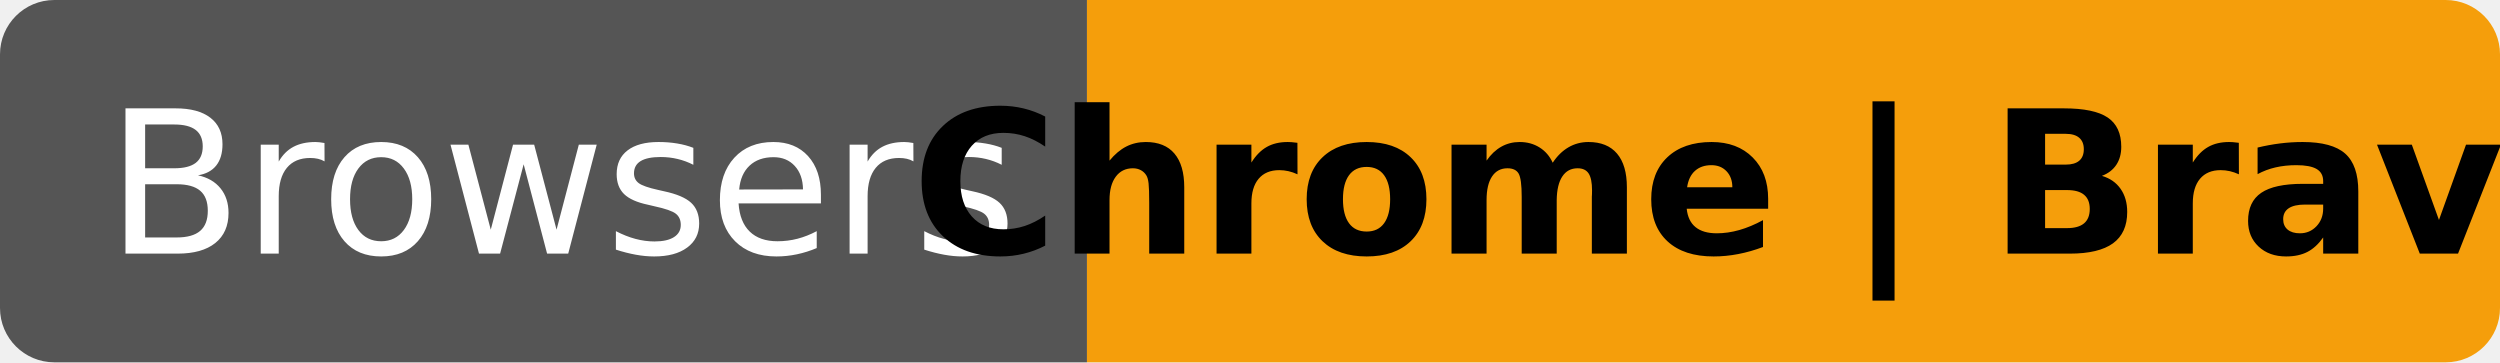
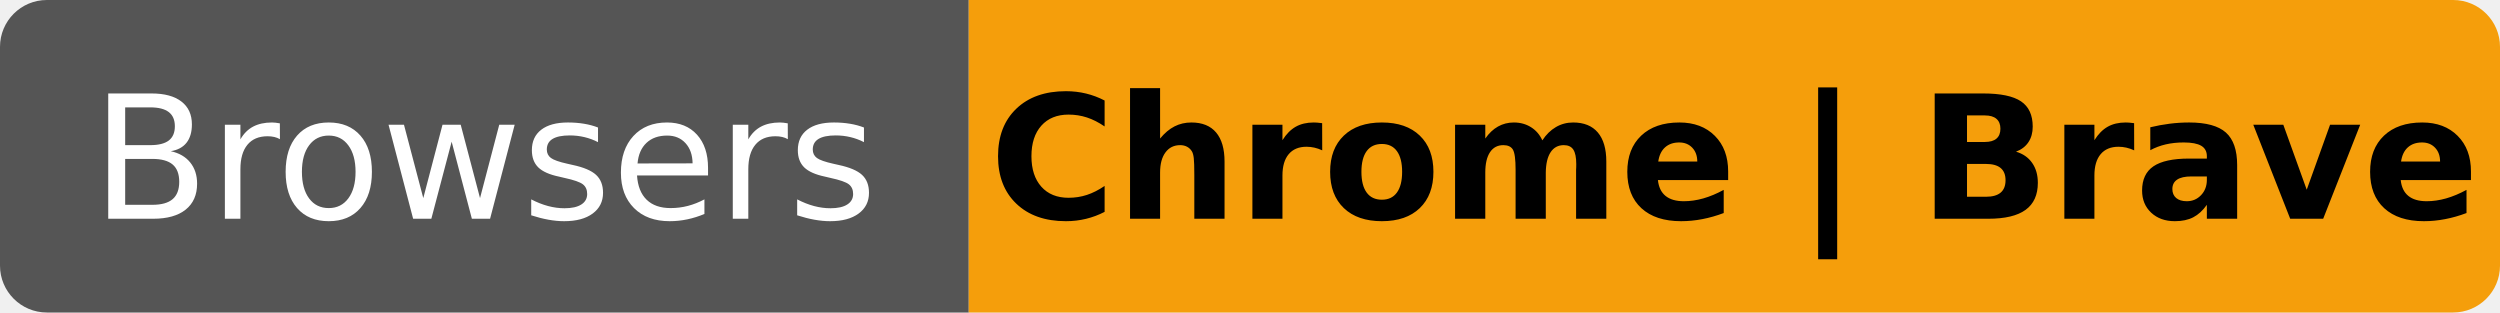
- <svg xmlns="http://www.w3.org/2000/svg" width="138" height="20" role="img" aria-label="Browsers: Chrome | Brave">
+ <svg xmlns="http://www.w3.org/2000/svg" width="160" height="20" role="img" aria-label="Browsers: Chrome | Brave">
  <clipPath id="r">
-     <rect width="138" height="20" rx="3" fill="#fff" />
+     <rect width="160" height="20" rx="3" fill="#fff" />
  </clipPath>
  <g clip-path="url(#r)">
-     <rect width="60" height="20" fill="#555" />
-     <rect x="60" width="78" height="20" fill="#f59e0b" />
+     <rect width="62" height="20" fill="#555" />
+     <rect x="62" width="98" height="20" fill="#f59e0b" />
  </g>
  <g fill="#fff" text-anchor="middle" font-family="Verdana,Geneva,DejaVu Sans,sans-serif" text-rendering="geometricPrecision" font-size="110">
    <text x="310" y="140" transform="scale(.1)" fill="#fff">Browsers</text>
-     <text x="980" y="140" transform="scale(.1)" fill="#000" font-weight="bold">Chrome | Brave</text>
+     <text x="1110" y="140" transform="scale(.1)" fill="#000" font-weight="bold">Chrome | Brave</text>
  </g>
</svg>
